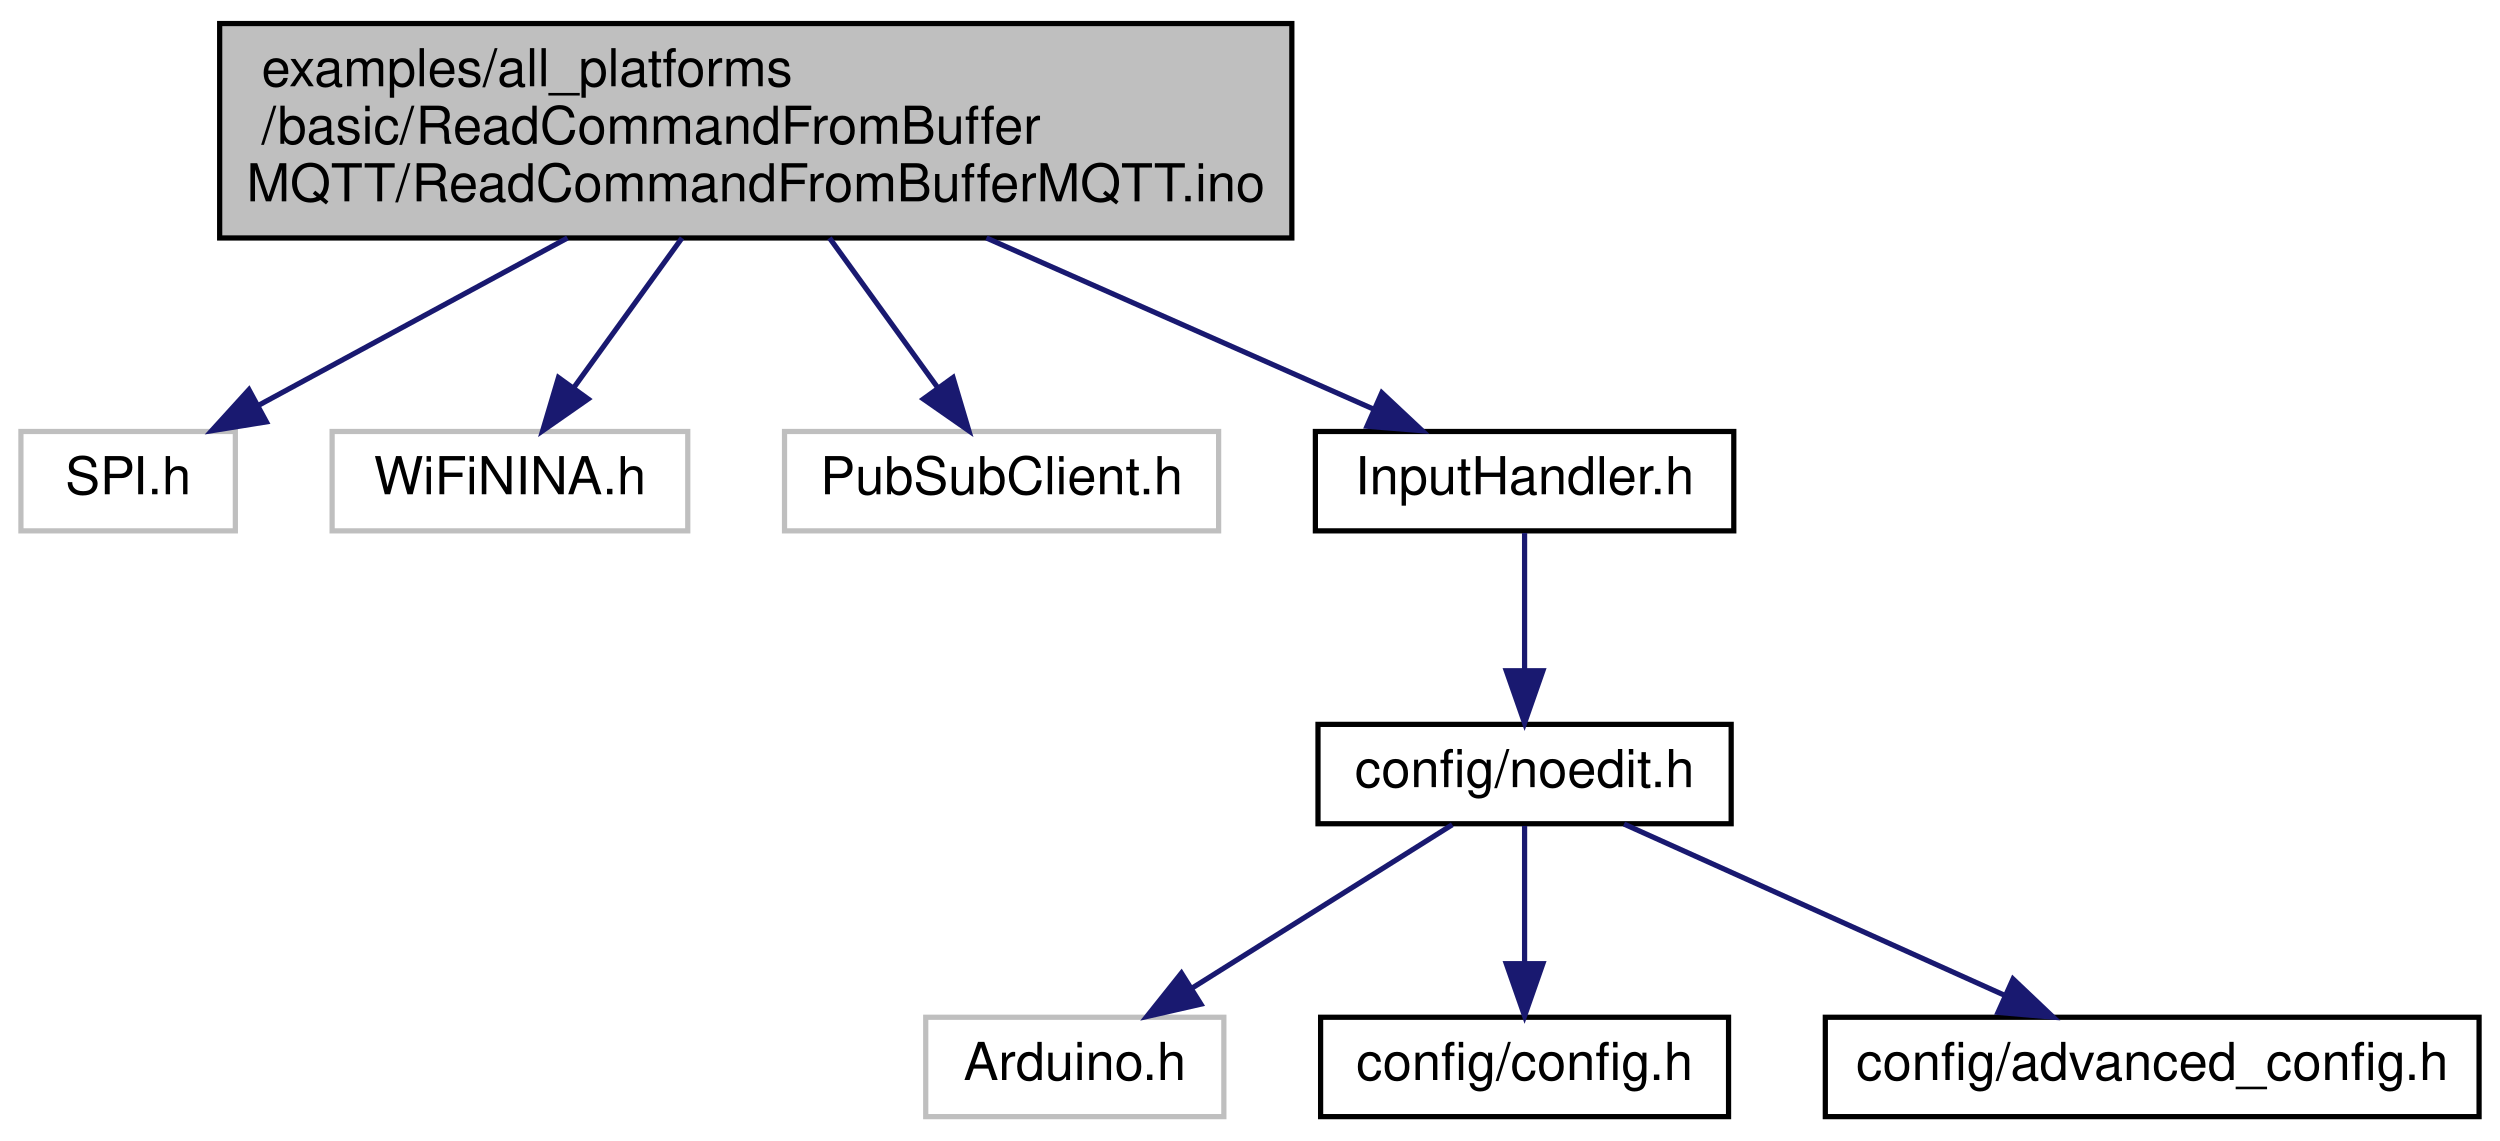
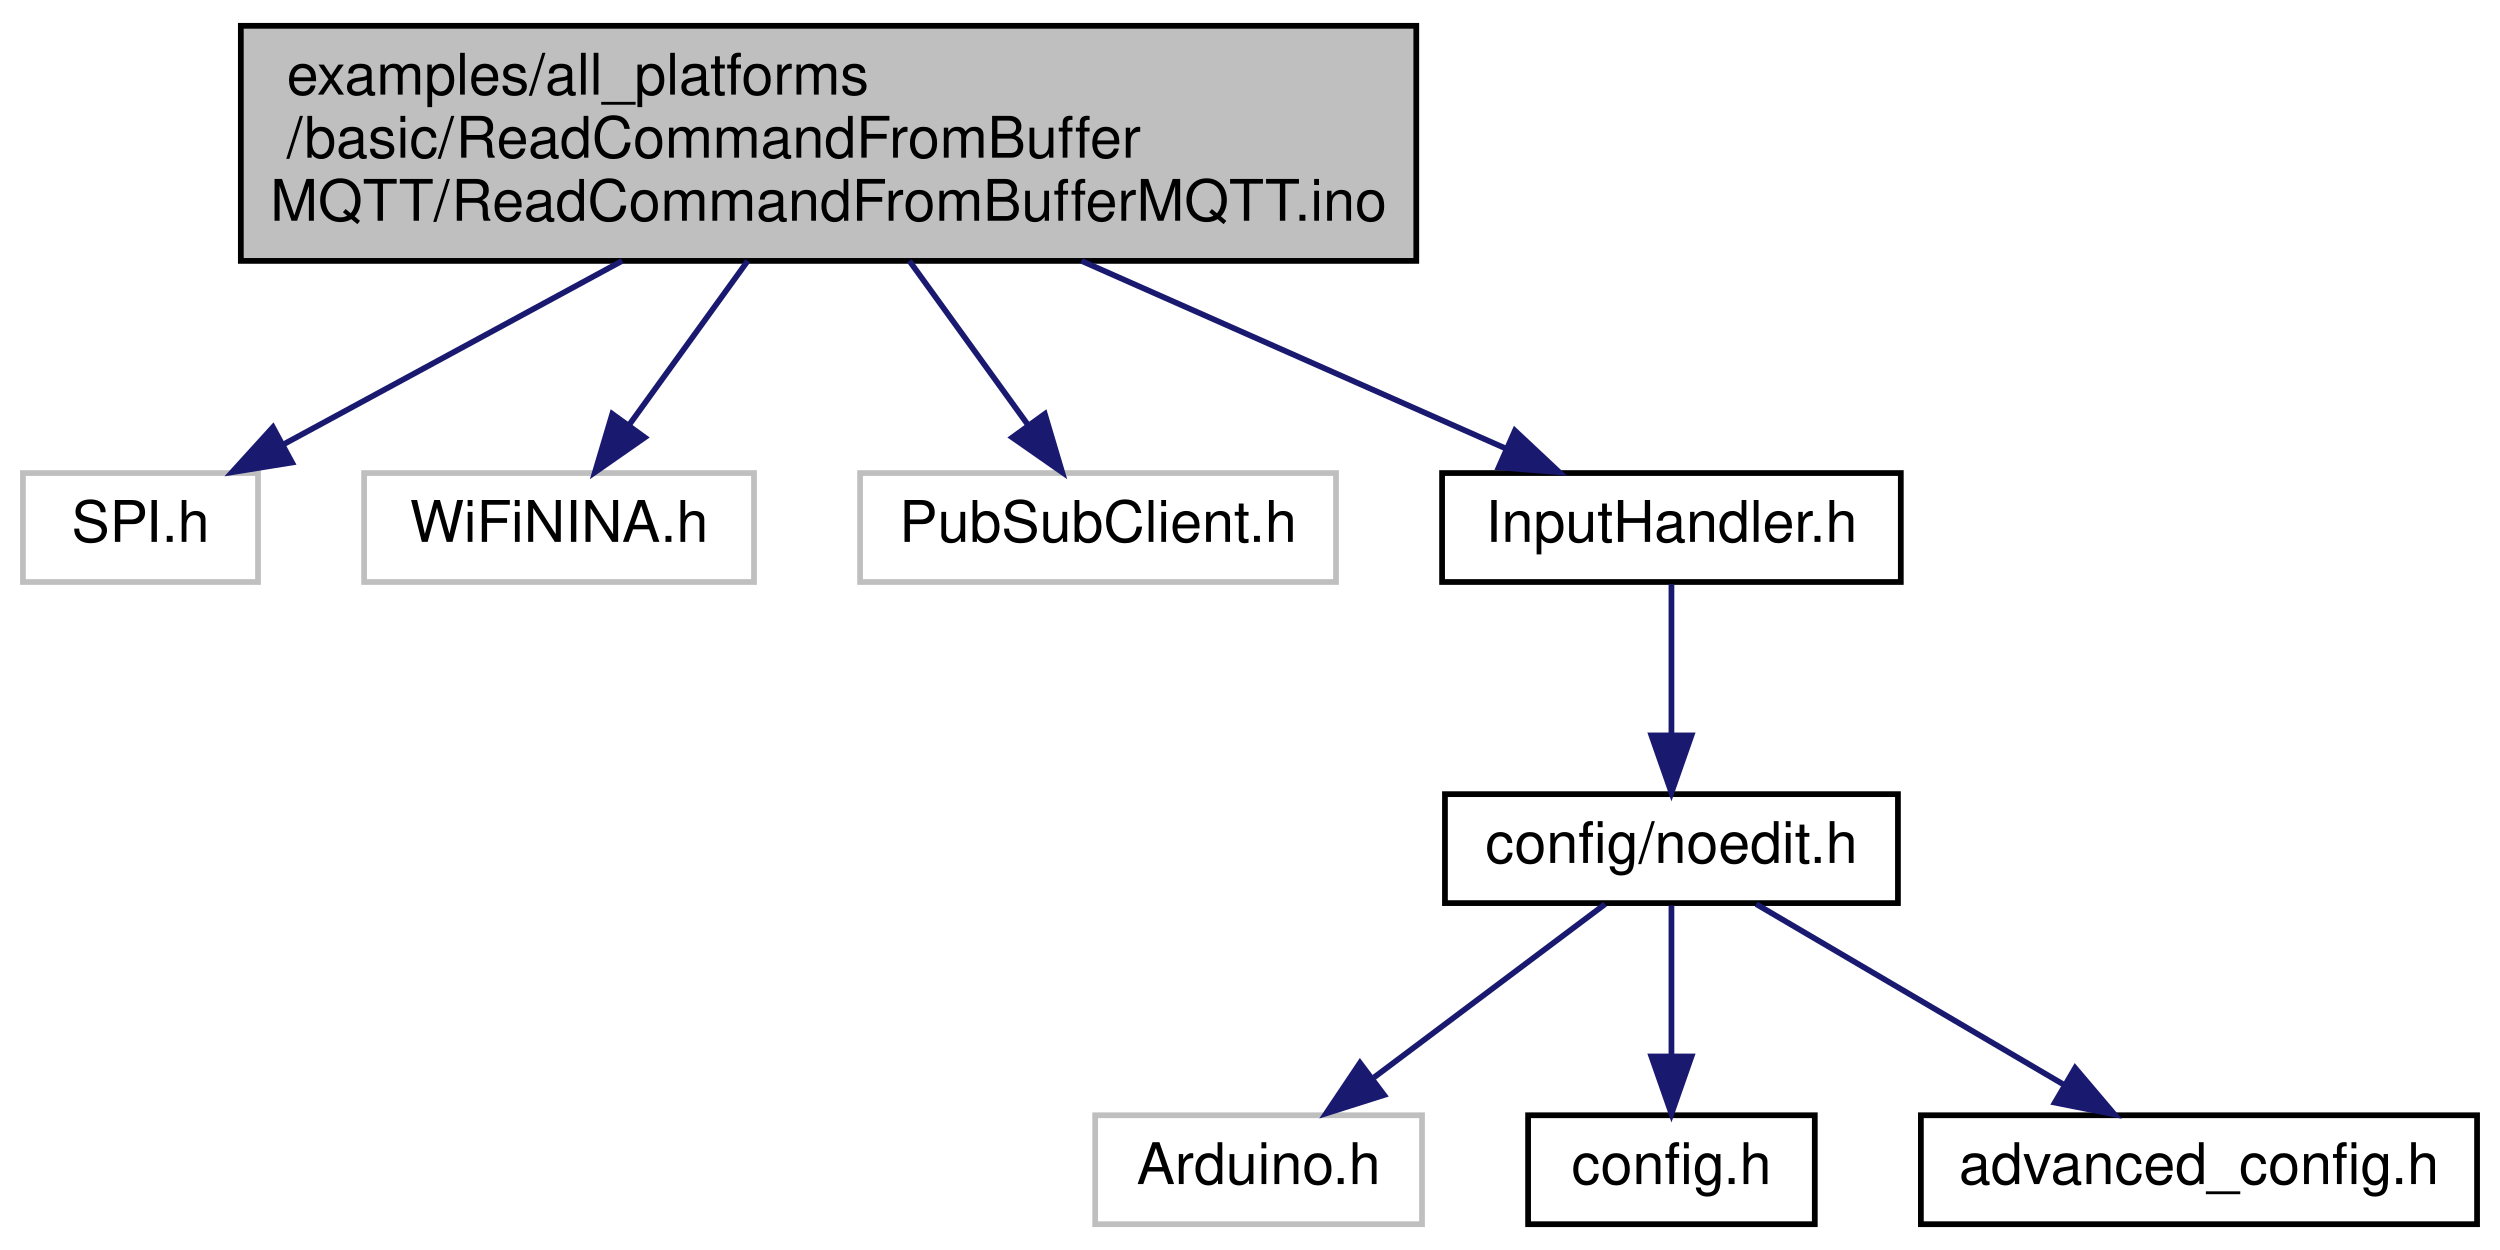
- <svg xmlns="http://www.w3.org/2000/svg" xmlns:xlink="http://www.w3.org/1999/xlink" width="478pt" height="218pt" viewBox="0.00 0.00 478.00 218.00">
+ <svg xmlns="http://www.w3.org/2000/svg" xmlns:xlink="http://www.w3.org/1999/xlink" width="436pt" height="218pt" viewBox="0.00 0.00 436.00 218.00">
  <g id="graph0" class="graph" transform="scale(1 1) rotate(0) translate(4 214)">
    <g id="node1" class="node">
      <g id="a_node1">
        <a xlink:title="An example that demonstrates receiving commands and sending an echo over MQTT.">
          <polygon fill="#bfbfbf" stroke="black" points="38,-168.5 38,-209.5 243,-209.5 243,-168.5 38,-168.5" />
          <text text-anchor="start" x="46" y="-197.5" font-family="Helvetica,sans-Serif" font-size="10.00">examples/all_platforms</text>
          <text text-anchor="start" x="46" y="-186.5" font-family="Helvetica,sans-Serif" font-size="10.00">/basic/ReadCommandFromBuffer</text>
          <text text-anchor="middle" x="140.5" y="-175.5" font-family="Helvetica,sans-Serif" font-size="10.00">MQTT/ReadCommandFromBufferMQTT.ino</text>
        </a>
      </g>
    </g>
    <g id="node2" class="node">
      <g id="a_node2">
        <a xlink:title=" ">
          <polygon fill="none" stroke="#bfbfbf" points="0,-112.5 0,-131.5 41,-131.5 41,-112.5 0,-112.5" />
          <text text-anchor="middle" x="20.5" y="-119.5" font-family="Helvetica,sans-Serif" font-size="10.00">SPI.h</text>
        </a>
      </g>
    </g>
    <g id="edge1" class="edge">
      <path fill="none" stroke="midnightblue" d="M104.5,-168.5C85.39,-158.15 62.4,-145.69 45.3,-136.43" />
      <polygon fill="midnightblue" stroke="midnightblue" points="46.93,-133.34 36.47,-131.65 43.6,-139.49 46.93,-133.34" />
    </g>
    <g id="node3" class="node">
      <g id="a_node3">
        <a xlink:title=" ">
          <polygon fill="none" stroke="#bfbfbf" points="59.5,-112.5 59.5,-131.5 127.5,-131.5 127.5,-112.5 59.5,-112.5" />
          <text text-anchor="middle" x="93.5" y="-119.5" font-family="Helvetica,sans-Serif" font-size="10.00">WiFiNINA.h</text>
        </a>
      </g>
    </g>
    <g id="edge2" class="edge">
      <path fill="none" stroke="midnightblue" d="M126.4,-168.5C119.82,-159.39 112.06,-148.66 105.73,-139.91" />
      <polygon fill="midnightblue" stroke="midnightblue" points="108.45,-137.71 99.76,-131.65 102.78,-141.81 108.45,-137.71" />
    </g>
    <g id="node4" class="node">
      <g id="a_node4">
        <a xlink:title=" ">
          <polygon fill="none" stroke="#bfbfbf" points="146,-112.5 146,-131.5 229,-131.5 229,-112.5 146,-112.5" />
          <text text-anchor="middle" x="187.5" y="-119.5" font-family="Helvetica,sans-Serif" font-size="10.00">PubSubClient.h</text>
        </a>
      </g>
    </g>
    <g id="edge3" class="edge">
      <path fill="none" stroke="midnightblue" d="M154.6,-168.5C161.18,-159.39 168.94,-148.66 175.27,-139.91" />
      <polygon fill="midnightblue" stroke="midnightblue" points="178.22,-141.81 181.24,-131.65 172.55,-137.71 178.22,-141.81" />
    </g>
    <g id="node5" class="node">
      <g id="a_node5">
        <a xlink:href="../../df/dec/_input_handler_8h.html" target="_top" xlink:title="InputHandler library header file.">
          <polygon fill="none" stroke="black" points="247.5,-112.5 247.5,-131.5 327.5,-131.5 327.5,-112.5 247.5,-112.5" />
          <text text-anchor="middle" x="287.5" y="-119.5" font-family="Helvetica,sans-Serif" font-size="10.00">InputHandler.h</text>
        </a>
      </g>
    </g>
    <g id="edge4" class="edge">
      <path fill="none" stroke="midnightblue" d="M184.6,-168.5C208.55,-157.91 237.48,-145.12 258.56,-135.8" />
      <polygon fill="midnightblue" stroke="midnightblue" points="260.2,-138.9 267.93,-131.65 257.37,-132.5 260.2,-138.9" />
    </g>
    <g id="node6" class="node">
      <g id="a_node6">
        <a xlink:href="../../da/dc7/noedit_8h.html" target="_top" xlink:title="InputHandler library C includes, do not edit.">
          <polygon fill="none" stroke="black" points="248,-56.5 248,-75.5 327,-75.5 327,-56.5 248,-56.5" />
          <text text-anchor="middle" x="287.5" y="-63.5" font-family="Helvetica,sans-Serif" font-size="10.00">config/noedit.h</text>
        </a>
      </g>
    </g>
    <g id="edge5" class="edge">
      <path fill="none" stroke="midnightblue" d="M287.5,-112.08C287.5,-105.01 287.5,-94.86 287.5,-85.99" />
      <polygon fill="midnightblue" stroke="midnightblue" points="291,-85.75 287.5,-75.75 284,-85.75 291,-85.75" />
    </g>
    <g id="node7" class="node">
      <g id="a_node7">
        <a xlink:title=" ">
-           <polygon fill="none" stroke="#bfbfbf" points="173,-0.5 173,-19.5 230,-19.5 230,-0.5 173,-0.5" />
-           <text text-anchor="middle" x="201.5" y="-7.5" font-family="Helvetica,sans-Serif" font-size="10.00">Arduino.h</text>
+           <polygon fill="none" stroke="#bfbfbf" points="187,-0.5 187,-19.5 244,-19.5 244,-0.5 187,-0.5" />
+           <text text-anchor="middle" x="215.5" y="-7.5" font-family="Helvetica,sans-Serif" font-size="10.00">Arduino.h</text>
        </a>
      </g>
    </g>
    <g id="edge6" class="edge">
-       <path fill="none" stroke="midnightblue" d="M273.68,-56.32C260.27,-47.9 239.68,-34.97 223.91,-25.07" />
-       <polygon fill="midnightblue" stroke="midnightblue" points="225.61,-22.01 215.28,-19.65 221.89,-27.94 225.61,-22.01" />
+       <path fill="none" stroke="midnightblue" d="M275.93,-56.32C265.08,-48.18 248.62,-35.84 235.62,-26.09" />
+       <polygon fill="midnightblue" stroke="midnightblue" points="237.38,-23.03 227.28,-19.83 233.18,-28.63 237.38,-23.03" />
    </g>
    <g id="node8" class="node">
      <g id="a_node8">
        <a xlink:href="../../db/d16/config_8h.html" target="_top" xlink:title="InputHandler library user configurable items.">
-           <polygon fill="none" stroke="black" points="248.5,-0.5 248.5,-19.5 326.5,-19.5 326.5,-0.5 248.5,-0.5" />
-           <text text-anchor="middle" x="287.5" y="-7.5" font-family="Helvetica,sans-Serif" font-size="10.00">config/config.h</text>
+           <polygon fill="none" stroke="black" points="262.5,-0.5 262.5,-19.5 312.5,-19.5 312.5,-0.5 262.5,-0.5" />
+           <text text-anchor="middle" x="287.5" y="-7.5" font-family="Helvetica,sans-Serif" font-size="10.00">config.h</text>
        </a>
      </g>
    </g>
    <g id="edge7" class="edge">
      <path fill="none" stroke="midnightblue" d="M287.5,-56.08C287.5,-49.01 287.5,-38.86 287.5,-29.99" />
      <polygon fill="midnightblue" stroke="midnightblue" points="291,-29.75 287.5,-19.75 284,-29.75 291,-29.75" />
    </g>
    <g id="node9" class="node">
      <g id="a_node9">
        <a xlink:href="../../d5/d4a/advanced__config_8h.html" target="_top" xlink:title="InputHandler library advanced user settings.">
-           <polygon fill="none" stroke="black" points="345,-0.5 345,-19.5 470,-19.5 470,-0.5 345,-0.5" />
-           <text text-anchor="middle" x="407.5" y="-7.5" font-family="Helvetica,sans-Serif" font-size="10.00">config/advanced_config.h</text>
+           <polygon fill="none" stroke="black" points="331,-0.5 331,-19.5 428,-19.5 428,-0.5 331,-0.5" />
+           <text text-anchor="middle" x="379.5" y="-7.5" font-family="Helvetica,sans-Serif" font-size="10.00">advanced_config.h</text>
        </a>
      </g>
    </g>
    <g id="edge8" class="edge">
-       <path fill="none" stroke="midnightblue" d="M306.51,-56.44C326.09,-47.64 356.81,-33.81 379.23,-23.72" />
-       <polygon fill="midnightblue" stroke="midnightblue" points="380.89,-26.81 388.57,-19.52 378.02,-20.43 380.89,-26.81" />
+       <path fill="none" stroke="midnightblue" d="M302.28,-56.32C316.77,-47.82 339.07,-34.73 355.99,-24.8" />
+       <polygon fill="midnightblue" stroke="midnightblue" points="357.9,-27.74 364.76,-19.65 354.36,-21.7 357.9,-27.74" />
    </g>
  </g>
</svg>
